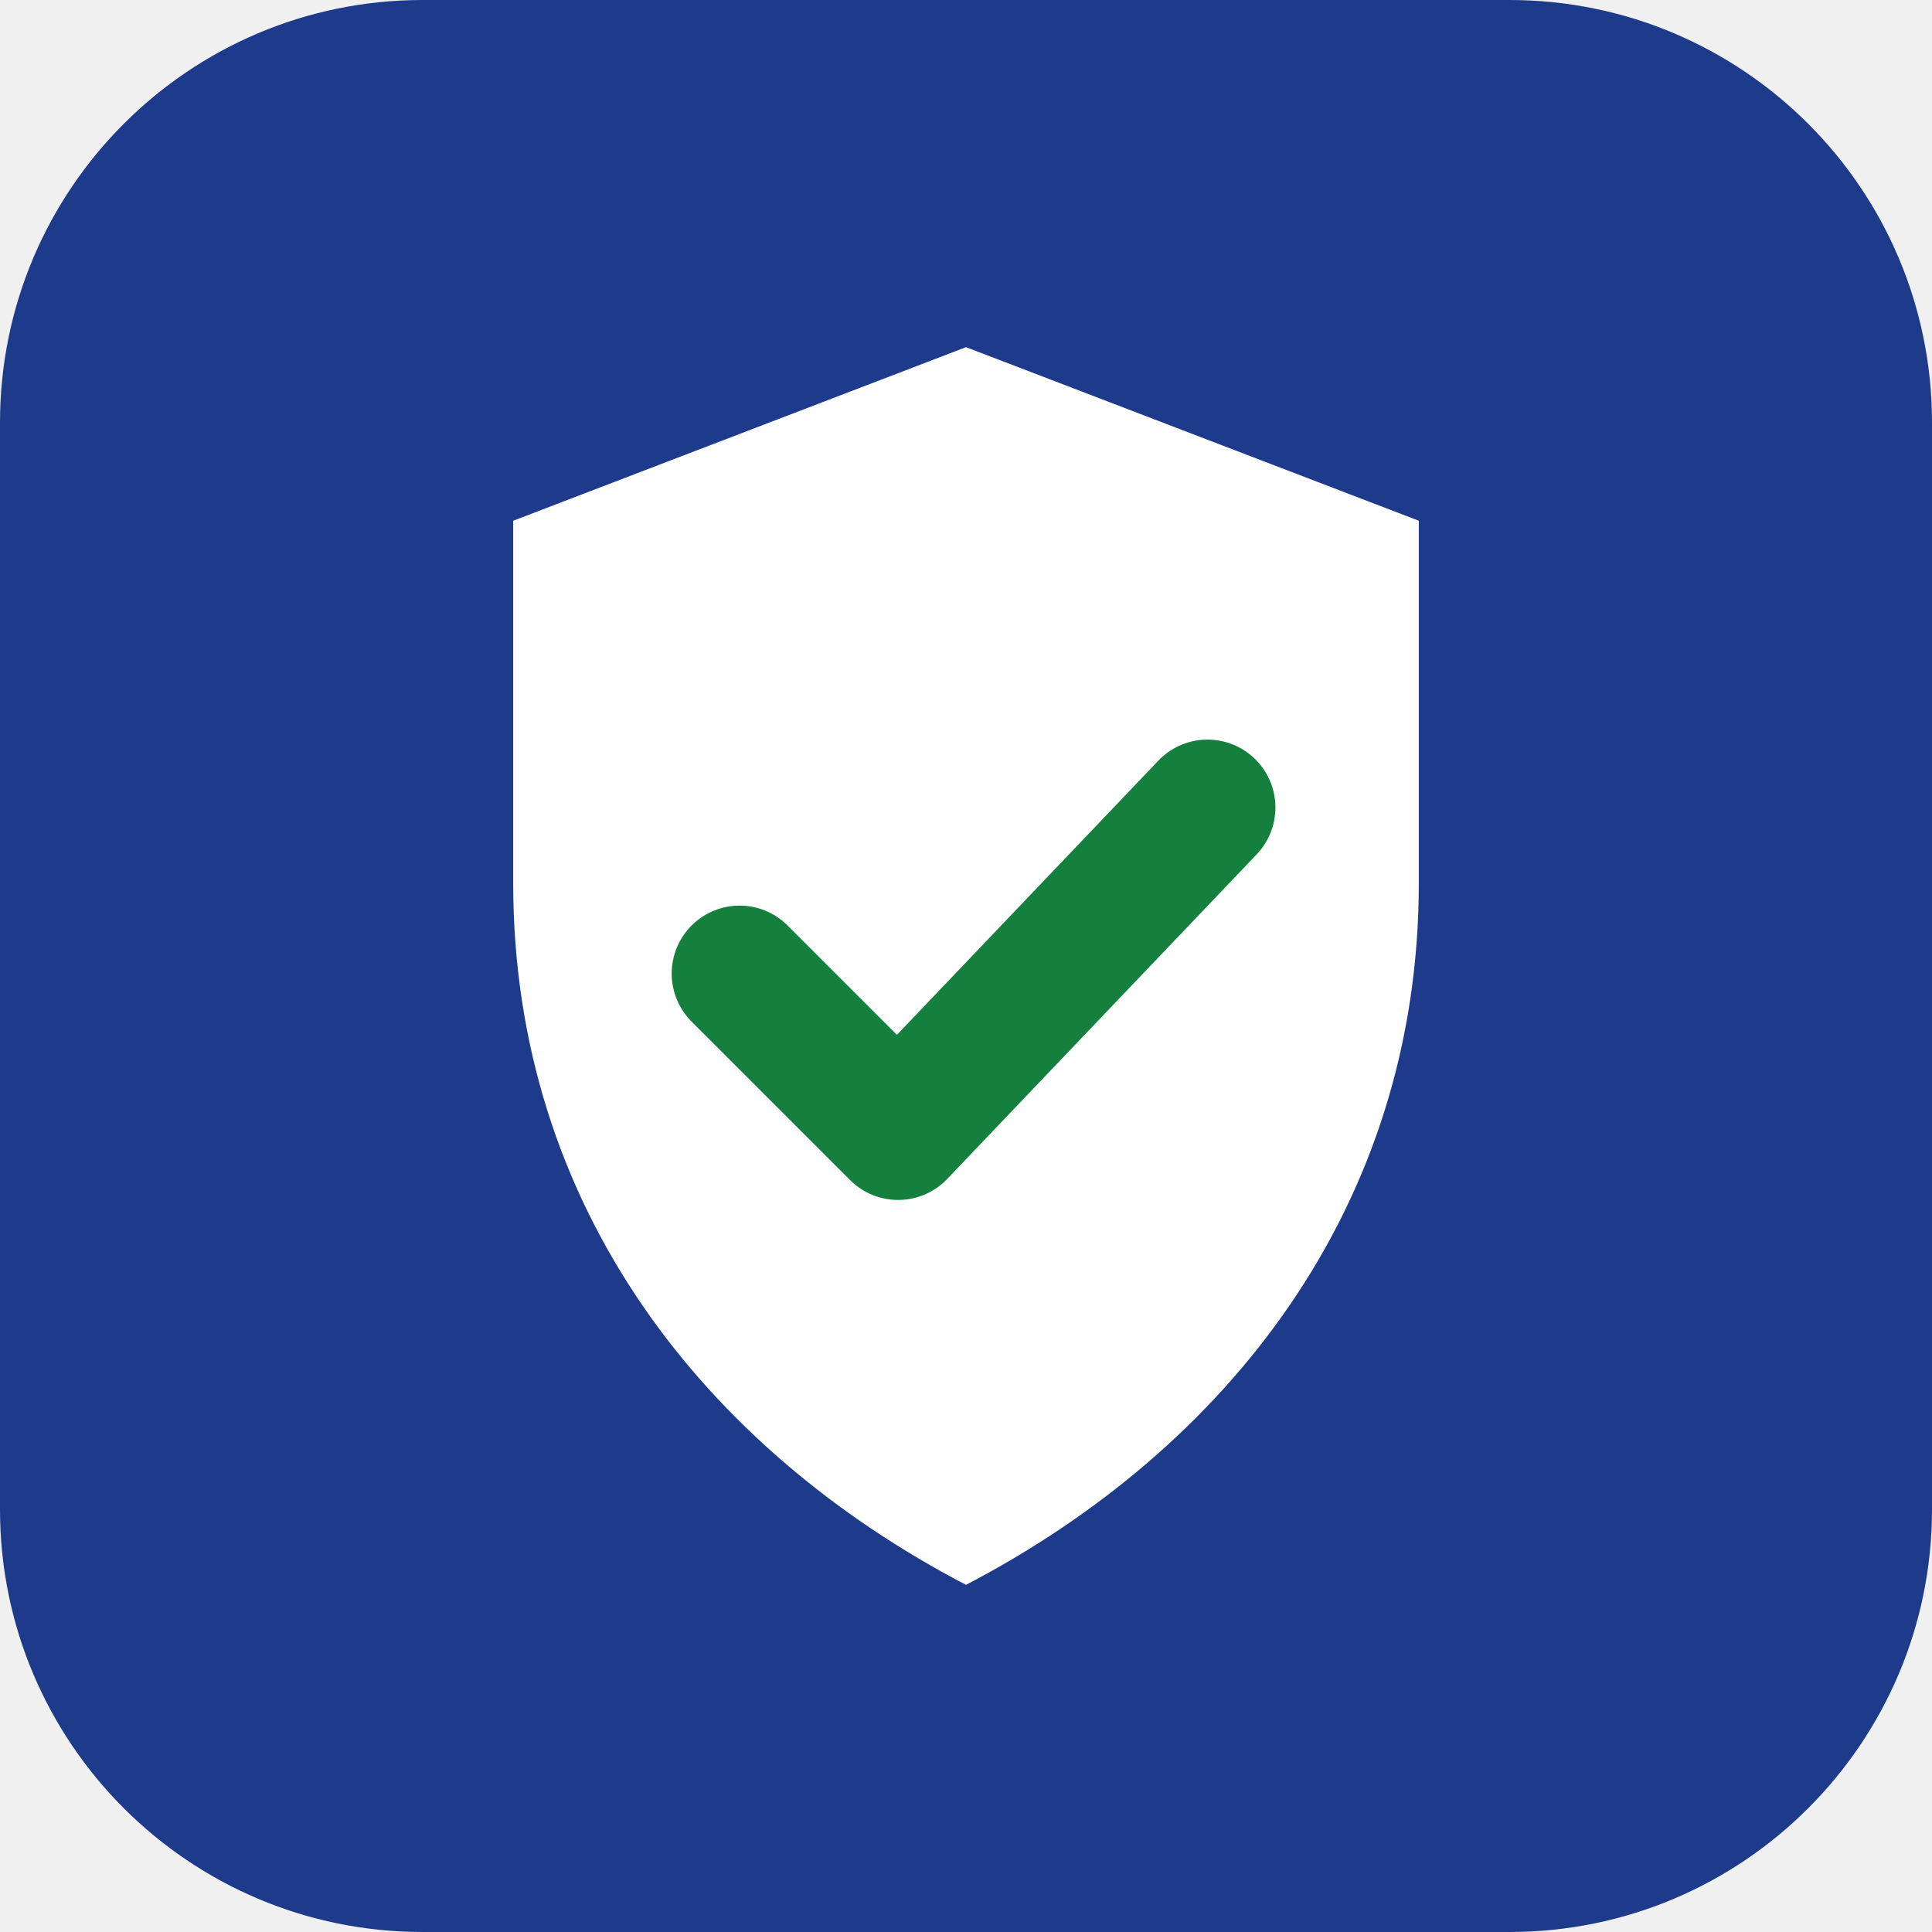
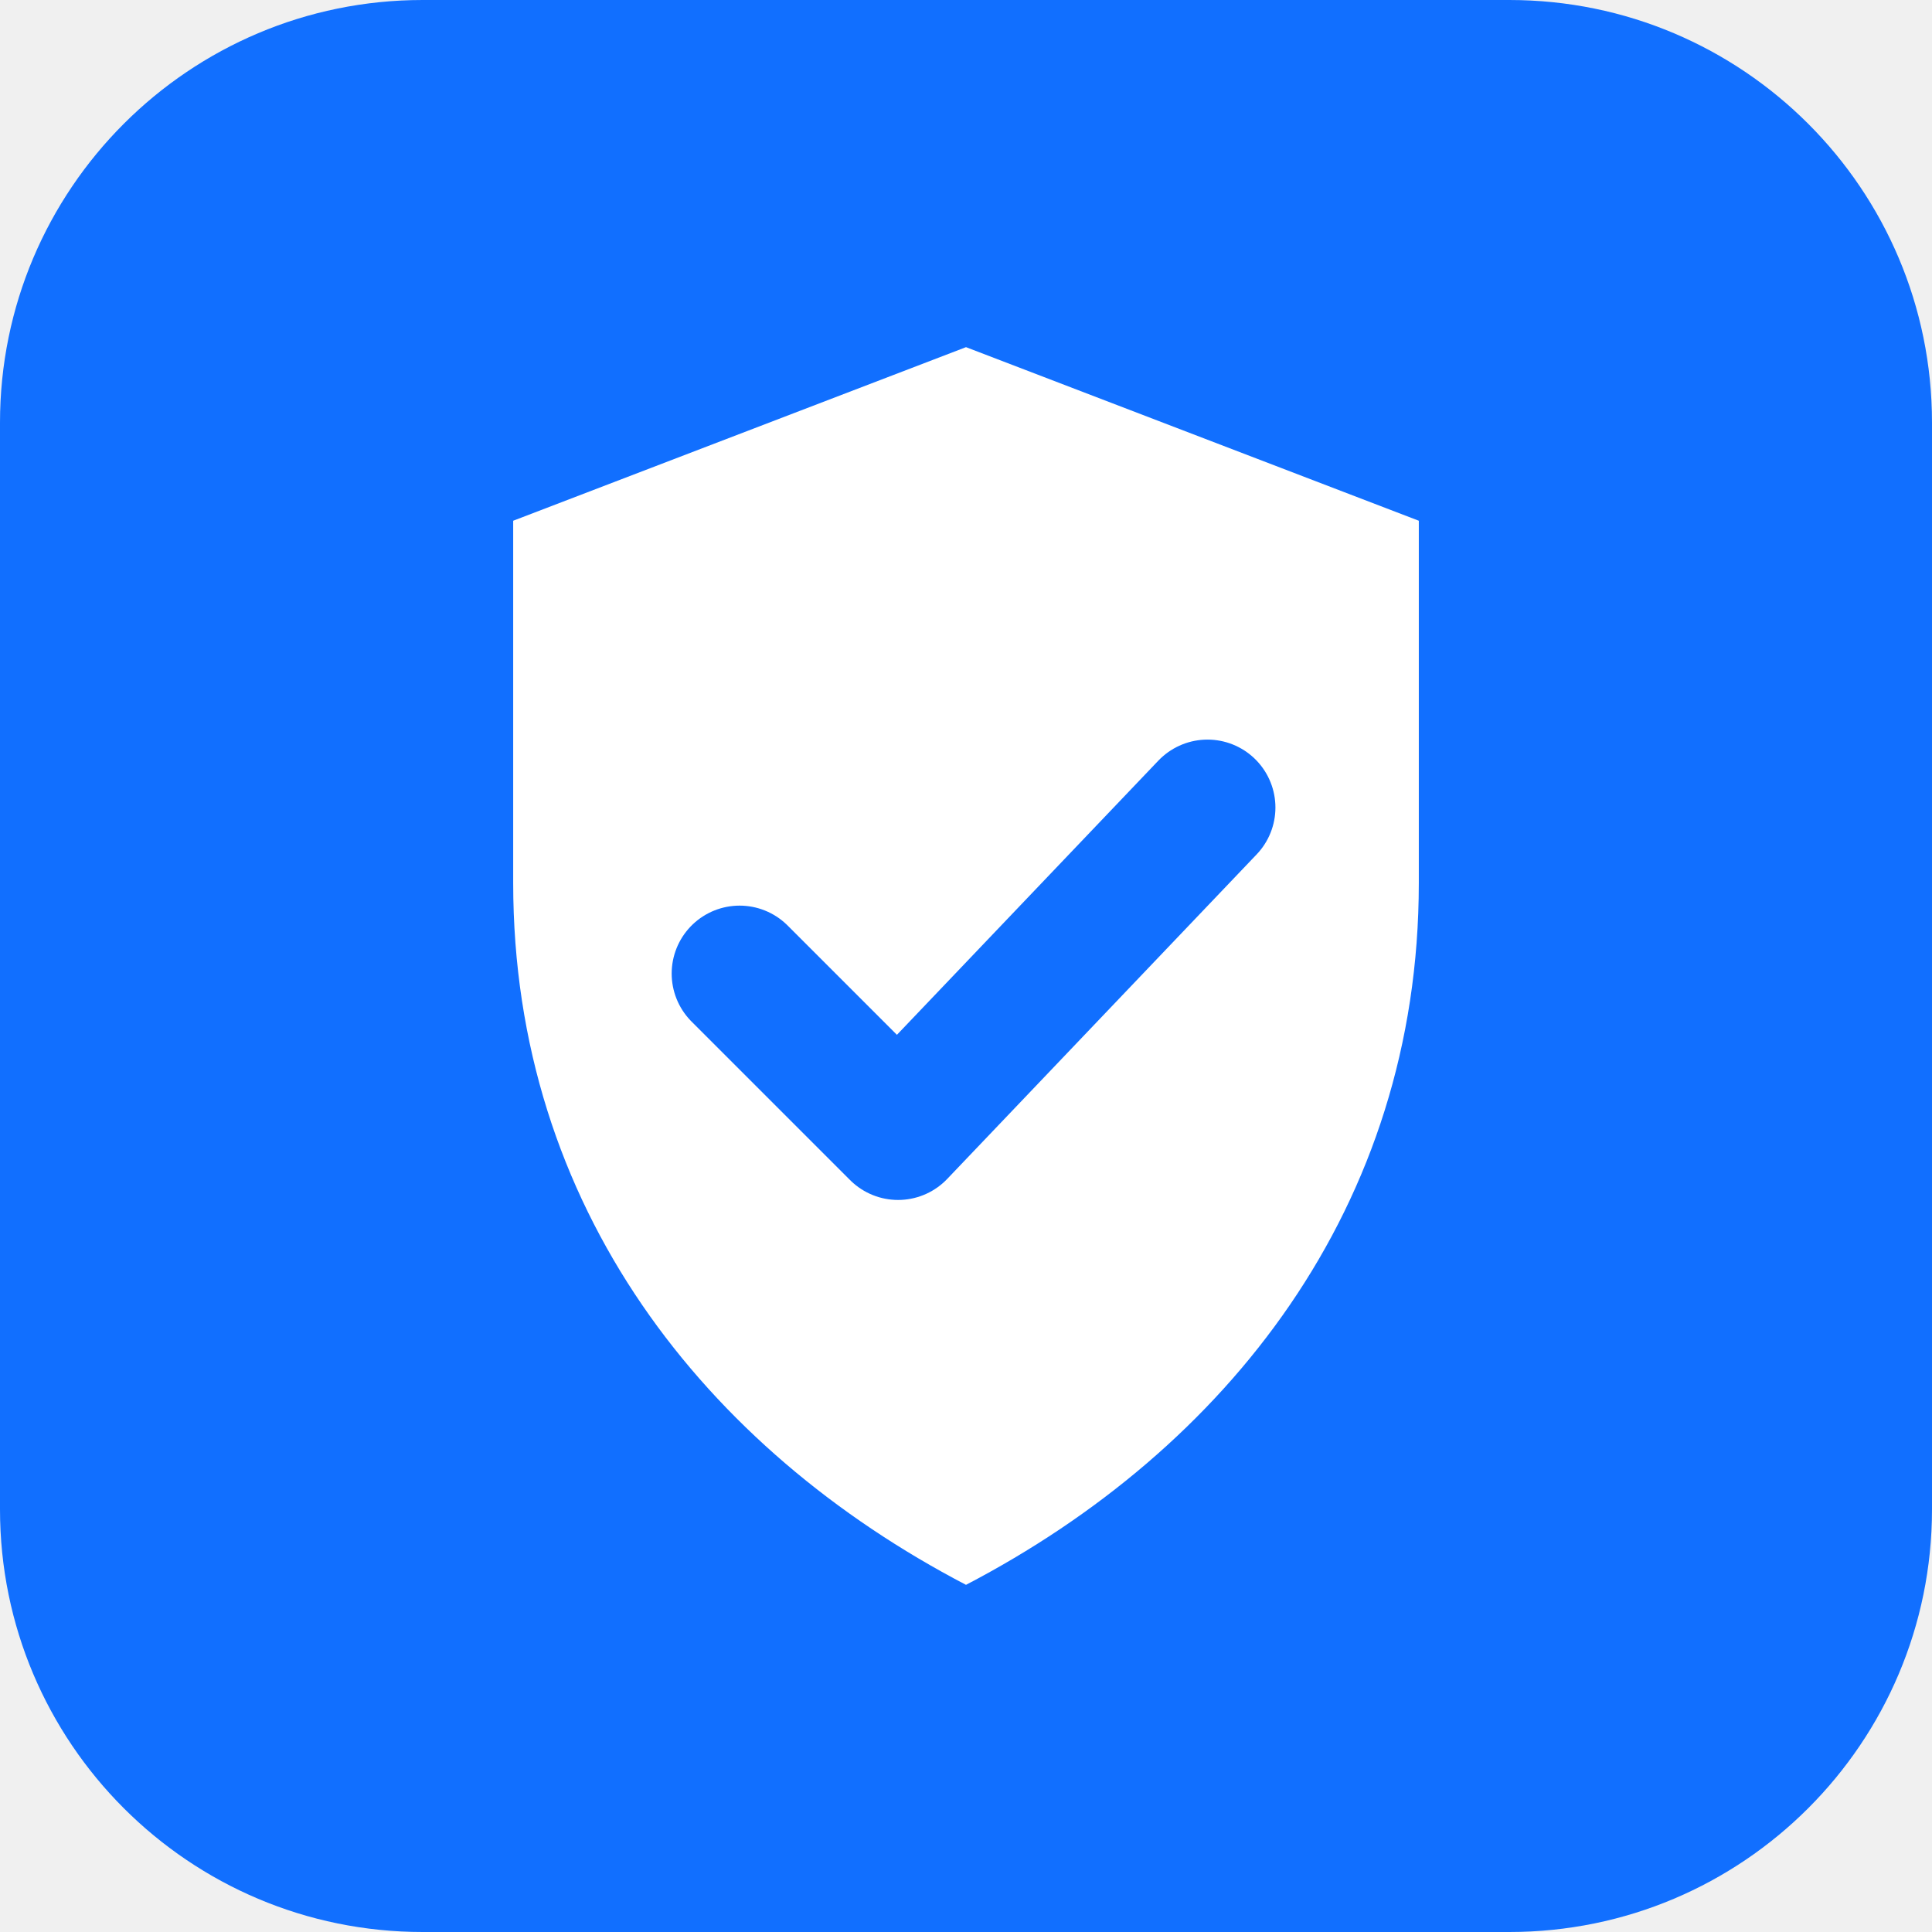
<svg xmlns="http://www.w3.org/2000/svg" viewBox="0 0 512 512">
-   <rect width="512" height="512" rx="112" fill="#1E3A8A" />
+   <rect width="512" height="512" rx="112" fill="#116FFF" />
  <path d="M256 92 136 138v96c0 86 51 150 120 186 69-36 120-100 120-186v-96L256 92Z" fill="#FFFFFF" />
-   <path d="m196 258 42 42 82-86" fill="none" stroke="#15803D" stroke-width="36" stroke-linecap="round" stroke-linejoin="round" />
+   <path d="m196 258 42 42 82-86" fill="none" stroke="#116FFF" stroke-width="36" stroke-linecap="round" stroke-linejoin="round" />
</svg>
